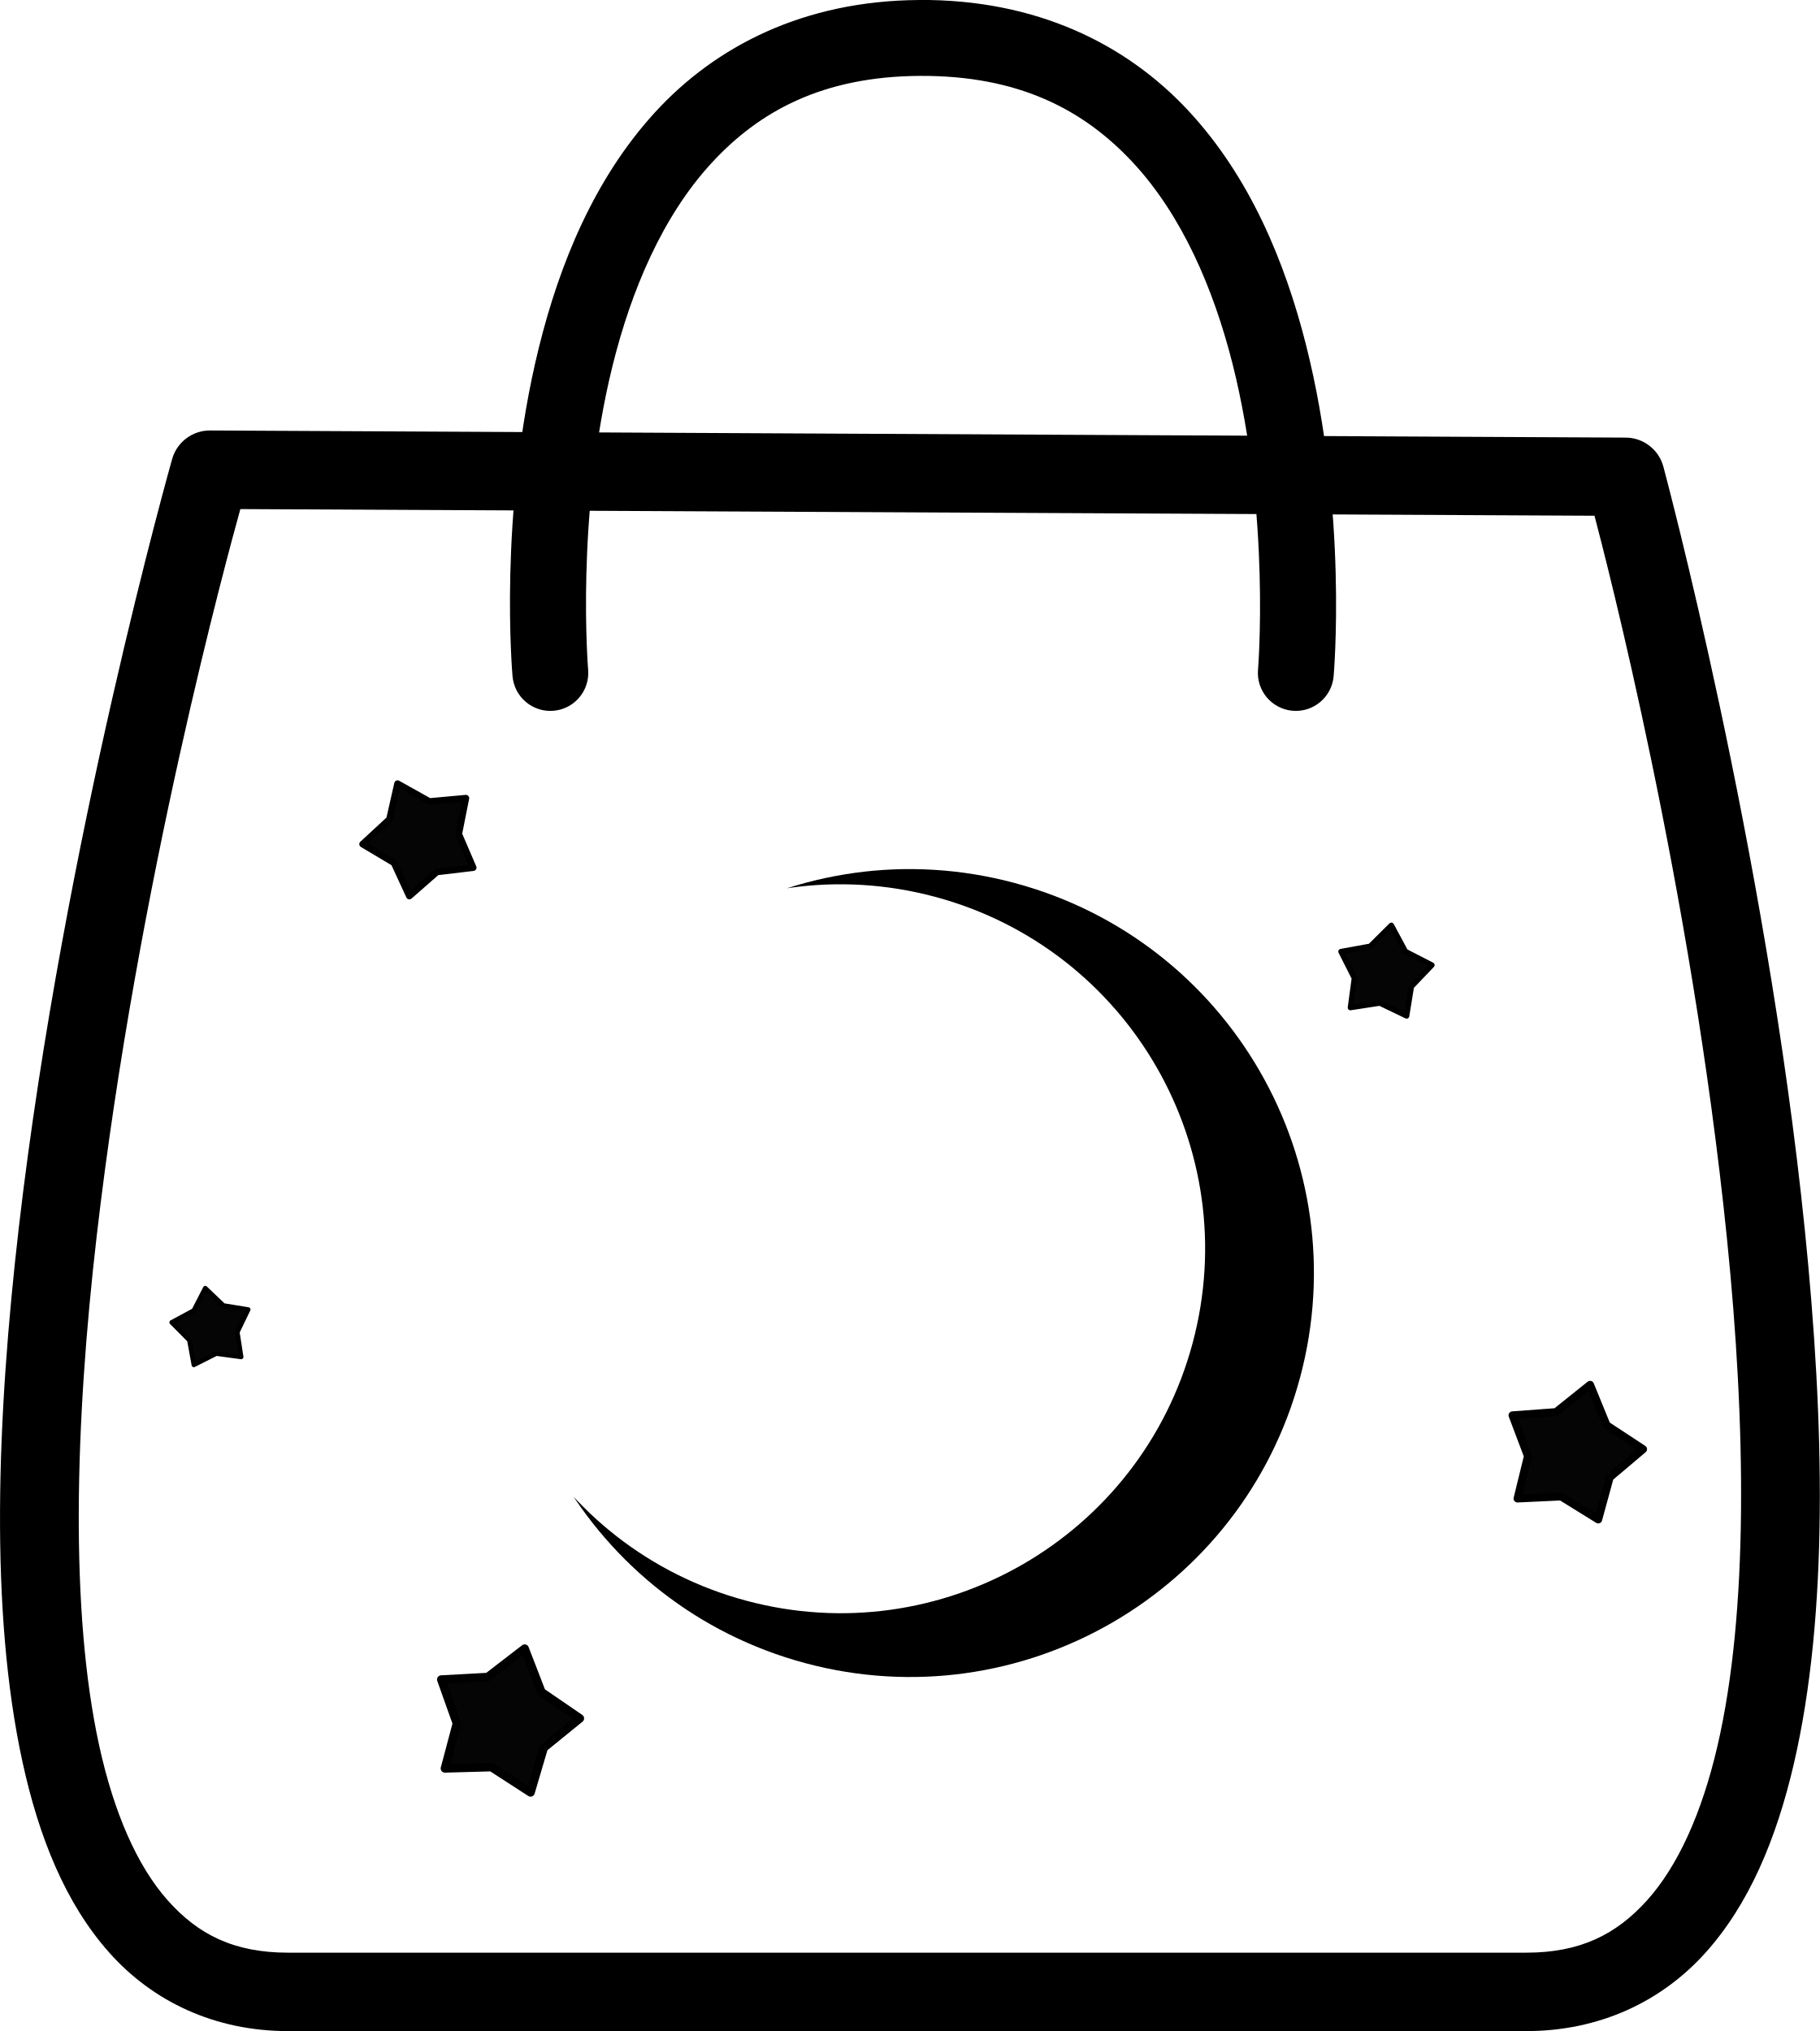
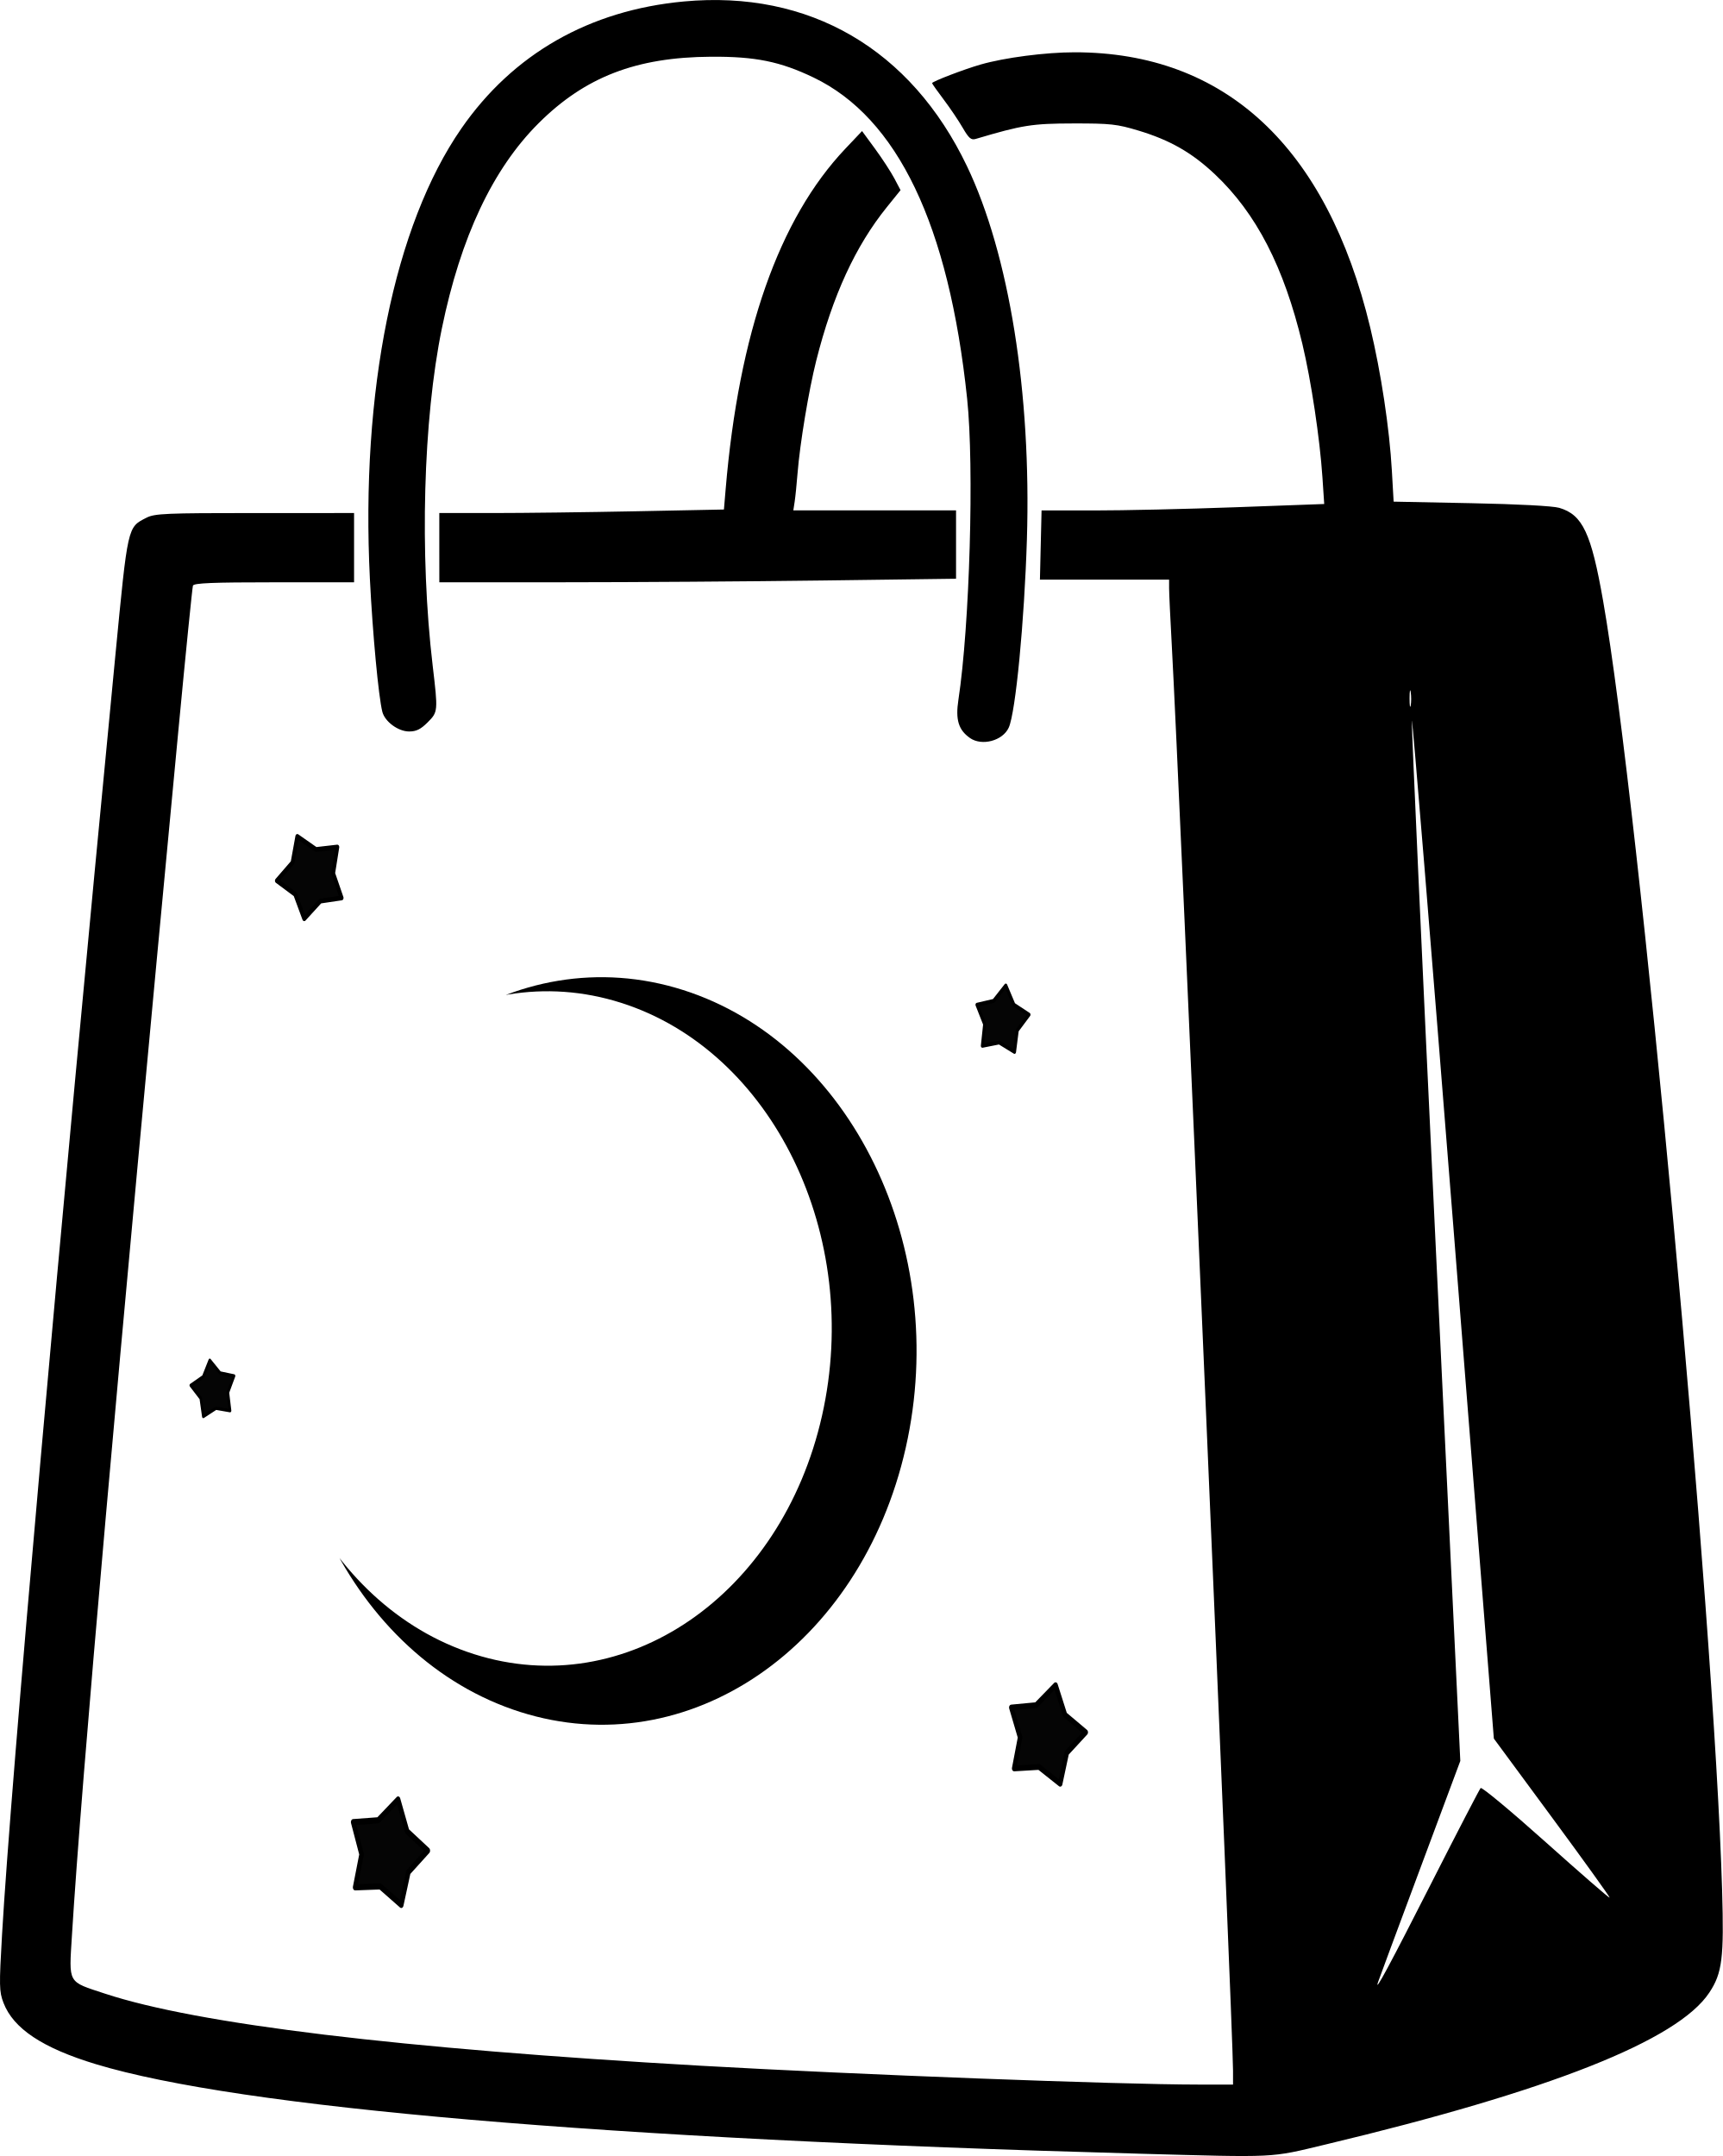
- <svg xmlns="http://www.w3.org/2000/svg" width="131.448mm" height="146.721mm" viewBox="0 0 131.448 146.721" version="1.1" id="svg1" xml:space="preserve">
+ <svg xmlns="http://www.w3.org/2000/svg" width="171.134mm" height="214.163mm" viewBox="0 0 171.134 214.163" version="1.1" id="svg1" xml:space="preserve">
  <defs id="defs1">
    <clipPath clipPathUnits="userSpaceOnUse" id="clipPath2">
      <circle style="display:none;fill:#ff0000;stroke-width:2.387;stroke-linecap:round;stroke-linejoin:round;paint-order:markers fill stroke" id="circle2" cx="-191.339" cy="166.846" r="43.271" clip-path="none" d="m -148.068,166.846 a 43.271,43.271 0 0 1 -43.271,43.271 43.271,43.271 0 0 1 -43.271,-43.271 43.271,43.271 0 0 1 43.271,-43.271 43.271,43.271 0 0 1 43.271,43.271 z" />
      <path id="lpe_path-effect2" style="fill:#ff0000;stroke-width:2.387;stroke-linecap:round;stroke-linejoin:round;paint-order:markers fill stroke" class="powerclip" d="m -235.608,114.543 h 105.922 v 105.922 h -105.922 z m 87.54,52.303 a 43.271,43.271 0 0 0 -43.271,-43.271 43.271,43.271 0 0 0 -43.271,43.271 43.271,43.271 0 0 0 43.271,43.271 43.271,43.271 0 0 0 43.271,-43.271 z" />
    </clipPath>
  </defs>
-   <g id="layer1" transform="translate(-42.80263,-69.95212)">
-     <g id="g68">
-       <g id="g65" transform="matrix(3.452246,0,0,3.452246,-232.7946,-284.1036)">
-         <g id="g63-9" transform="translate(-282.788,106.5192)">
-           <path style="color:#000000;fill:#000000;stroke-linecap:round;stroke-linejoin:round;-inkscape-stroke:none;paint-order:markers fill stroke" d="m 367.014,5.047 a 0.82,0.82 0 0 0 -0.793,0.598 c 0,0 -2.271,8.002 -3.205,16.055 -0.467,4.026 -0.614,8.062 0.076,11.219 0.345,1.578 0.901,2.953 1.811,3.977 0.909,1.024 2.207,1.645 3.744,1.645 h 25.906 c 1.53,0 2.827,-0.616 3.744,-1.633 0.917,-1.017 1.488,-2.384 1.854,-3.955 0.731,-3.141 0.64,-7.16 0.232,-11.168 -0.816,-8.016 -2.961,-15.982 -2.961,-15.982 a 0.82,0.82 0 0 0 -0.789,-0.607 z m 0.635,1.645 28.332,0.139 c 0.232,0.88 2.023,7.763 2.771,15.119 0.399,3.918 0.453,7.826 -0.199,10.629 -0.326,1.402 -0.828,2.511 -1.475,3.229 -0.647,0.717 -1.404,1.092 -2.525,1.092 h -25.906 c -1.128,0 -1.88,-0.376 -2.518,-1.094 -0.638,-0.718 -1.126,-1.831 -1.434,-3.238 -0.616,-2.815 -0.507,-6.741 -0.051,-10.678 0.858,-7.396 2.761,-14.322 3.004,-15.197 z" id="path8-37" />
-           <path style="color:#000000;fill:#000000;stroke-linecap:round;stroke-linejoin:round;-inkscape-stroke:none;paint-order:markers fill stroke" d="m 381.855,-3.961 c -2.417,0.014 -4.266,0.966 -5.535,2.355 -1.269,1.389 -1.993,3.171 -2.424,4.91 -0.861,3.477 -0.553,6.885 -0.553,6.885 a 0.794,0.794 0 0 0 0.861,0.723 0.794,0.794 0 0 0 0.721,-0.859 c 0,0 -0.269,-3.211 0.512,-6.365 0.391,-1.577 1.043,-3.114 2.055,-4.221 1.011,-1.107 2.349,-1.828 4.371,-1.84 2.059,-0.012 3.422,0.701 4.451,1.803 1.029,1.102 1.694,2.64 2.094,4.223 0.799,3.165 0.533,6.4 0.533,6.4 a 0.794,0.794 0 0 0 0.723,0.859 0.794,0.794 0 0 0 0.859,-0.723 c 0,0 0.306,-3.434 -0.576,-6.926 -0.441,-1.746 -1.18,-3.533 -2.473,-4.918 -1.293,-1.385 -3.169,-2.321 -5.619,-2.307 z" id="path10-52" />
-         </g>
-       </g>
+   <g id="layer1" transform="translate(-475.8835,-2.020349)">
+     <g id="g7">
+       <path style="fill:#000000" d="m 588.843,215.947 c -52.932,-1.451 -89.174,-4.564 -103.433,-8.884 -5.295,-1.604 -8.202,-3.536 -9.181,-6.099 -0.428,-1.119 -0.438,-1.647 -0.141,-6.798 0.872,-15.122 5.616,-68.671 11.249,-126.975 1.258,-13.022 1.203,-12.778 3.1,-13.745 0.816,-0.416 1.903,-0.463 10.763,-0.463 l 9.856,-4.1e-4 v 3.44 3.44 h -7.946 c -6.119,0 -7.972,0.076 -8.06,0.331 -0.063,0.182 -0.713,6.641 -1.444,14.354 -6.083,64.164 -9.64,104.431 -10.576,119.724 -0.297,4.858 -0.475,4.546 3.288,5.786 9.197,3.031 29.26,5.456 59.267,7.164 15.474,0.881 41.404,1.863 49.279,1.866 l 3.506,0.001 v -1.396 c 0,-3.92 -5.331,-127.967 -6.086,-141.611 -0.145,-2.619 -0.264,-5.149 -0.264,-5.622 l -1.6e-4,-0.86 -6.416,4.6e-4 -6.416,4.7e-4 0.081,-3.44 0.081,-3.44 5.211,0.005 c 2.866,0.003 9.183,-0.14 14.039,-0.318 l 8.828,-0.323 -0.177,-2.659 c -0.258,-3.858 -1.121,-9.593 -1.993,-13.242 -1.827,-7.641 -4.574,-12.969 -8.687,-16.849 -2.277,-2.148 -4.466,-3.4 -7.591,-4.341 -2.153,-0.648 -2.775,-0.716 -6.482,-0.71 -4.091,0.007 -5.047,0.158 -9.686,1.536 -0.46,0.137 -0.688,-0.059 -1.298,-1.112 -0.407,-0.703 -1.257,-1.964 -1.89,-2.802 -0.632,-0.838 -1.149,-1.57 -1.149,-1.626 0,-0.16 3.157,-1.371 4.822,-1.85 2.387,-0.686 6.449,-1.215 9.333,-1.215 14.958,-0.003 25.058,9.398 29.368,27.337 1.073,4.467 1.91,10.004 2.151,14.228 l 0.175,3.071 7.701,0.153 c 4.669,0.093 8.116,0.276 8.756,0.464 2.315,0.683 3.17,2.498 4.354,9.248 3.616,20.61 11.022,100.848 11.819,128.058 0.198,6.758 0.013,8.241 -1.273,10.182 -3.143,4.744 -15.811,9.757 -38.13,15.088 -5.61,1.34 -4.609,1.291 -18.704,0.905 z m 29.344,-27.101 c 2.515,-4.948 4.667,-9.094 4.781,-9.215 0.114,-0.12 3.027,2.303 6.473,5.386 3.446,3.083 6.301,5.563 6.344,5.511 0.043,-0.052 -2.528,-3.63 -5.714,-7.952 l -5.792,-7.857 -4.025,-50.88 c -2.214,-27.984 -4.067,-50.583 -4.118,-50.22 -0.051,0.363 1.01,23.759 2.359,51.991 l 2.452,51.331 -3.995,10.716 c -2.197,5.894 -4.075,10.954 -4.173,11.245 -0.418,1.242 1.116,-1.609 5.409,-10.054 z M 616.021,70.78 c -0.061,-0.402 -0.112,-0.136 -0.114,0.592 -0.002,0.728 0.048,1.057 0.111,0.731 0.063,-0.325 0.064,-0.921 0.004,-1.323 z m -43.789,4.544 c -1.135,-0.795 -1.444,-1.815 -1.145,-3.774 1.123,-7.344 1.582,-23.174 0.868,-29.944 -1.817,-17.237 -6.904,-27.874 -15.247,-31.882 -3.323,-1.596 -5.788,-2.097 -10.198,-2.069 -7.429,0.046 -12.508,2.006 -17.125,6.607 -4.547,4.533 -7.741,11.306 -9.607,20.379 -1.859,9.035 -2.224,22.43 -0.914,33.496 0.539,4.553 0.535,4.603 -0.506,5.644 -0.683,0.683 -1.124,0.9 -1.832,0.9 -1.088,0 -2.417,-0.98 -2.664,-1.964 -0.38,-1.515 -0.961,-7.723 -1.234,-13.188 -0.93,-18.632 2.416,-35.114 9.082,-44.74 5.137,-7.417 12.721,-11.749 22.099,-12.622 12.465,-1.16 22.57,4.721 28.14,16.377 4.182,8.751 6.393,22.526 5.945,37.038 -0.253,8.195 -1.123,17.219 -1.804,18.714 -0.597,1.31 -2.669,1.864 -3.858,1.031 z m -52.709,-18.902 v -3.44 h 5.381 c 2.959,0 9.321,-0.079 14.137,-0.175 l 8.756,-0.175 0.17,-2.008 c 1.312,-15.535 5.296,-26.872 11.891,-33.833 l 1.66,-1.752 1.295,1.766 c 0.712,0.972 1.572,2.292 1.912,2.935 l 0.617,1.169 -1.357,1.682 c -3.13,3.88 -5.388,8.79 -7.022,15.269 -0.739,2.93 -1.622,8.252 -1.851,11.152 -0.086,1.091 -0.216,2.371 -0.289,2.844 l -0.132,0.86 h 8.082 8.082 v 3.396 3.396 l -13.295,0.175 c -7.312,0.096 -18.861,0.175 -25.665,0.176 l -12.369,2.9e-4 z" id="path6" />
+       <path style="fill:#000000;fill-opacity:1;stroke-width:2.646;stroke-linecap:round;stroke-linejoin:round;paint-order:markers fill stroke" id="path1-3" clip-path="url(#clipPath2)" d="m -134.686,167.504 a 47.961,47.961 0 0 1 -47.961,47.961 47.961,47.961 0 0 1 -47.961,-47.961 47.961,47.961 0 0 1 47.961,-47.961 47.961,47.961 0 0 1 47.961,47.961 z" transform="matrix(0.6299555,0.2003168,-0.1687961,0.7475924,678.9797,47.57991)" />
+       <path style="fill:#000000;fill-opacity:0.979;stroke:#000000;stroke-width:1.587;stroke-linecap:round;stroke-linejoin:round;paint-order:markers fill stroke" id="path1-37" d="m 125.449,234.034 -8.726,1.036 -6.608,5.791 -3.682,-7.978 -7.55,-4.495 6.45,-5.967 1.942,-8.569 7.668,4.291 8.75,-0.801 -1.711,8.619 z" transform="matrix(0.2419735,0,0,0.3024939,479.4614,20.41923)" />
+       <path style="fill:#000000;fill-opacity:0.979;stroke:#000000;stroke-width:1.587;stroke-linecap:round;stroke-linejoin:round;paint-order:markers fill stroke" id="path1-1" d="m 125.449,234.034 -8.726,1.036 -6.608,5.791 -3.682,-7.978 -7.55,-4.495 6.45,-5.967 1.942,-8.569 7.668,4.291 8.75,-0.801 -1.711,8.619 z" transform="matrix(0.2182822,0.2463597,-0.1809307,0.2972185,530.7052,90.77871)" />
+       <path style="fill:#000000;fill-opacity:0.979;stroke:#000000;stroke-width:1.587;stroke-linecap:round;stroke-linejoin:round;paint-order:markers fill stroke" id="path1-9" d="m 125.449,234.034 -8.726,1.036 -6.608,5.791 -3.682,-7.978 -7.55,-4.495 6.45,-5.967 1.942,-8.569 7.668,4.291 8.75,-0.801 -1.711,8.619 z" transform="matrix(0.1620512,0.1320685,-0.103032,0.2077205,580.4455,41.32724)" />
+       <path style="fill:#000000;fill-opacity:0.979;stroke:#000000;stroke-width:1.587;stroke-linecap:round;stroke-linejoin:round;paint-order:markers fill stroke" id="path1-0" d="m 125.449,234.034 -8.726,1.036 -6.608,5.791 -3.682,-7.978 -7.55,-4.495 6.45,-5.967 1.942,-8.569 7.668,4.291 8.75,-0.801 -1.711,8.619 z" transform="matrix(0.2200286,0.2250858,-0.1752829,0.282545,594.62,84.84688)" />
+       <path style="fill:#000000;fill-opacity:0.979;stroke:#000000;stroke-width:1.587;stroke-linecap:round;stroke-linejoin:round;paint-order:markers fill stroke" id="path1-0-0" d="m 125.449,234.034 -8.726,1.036 -6.608,5.791 -3.682,-7.978 -7.55,-4.495 6.45,-5.967 1.942,-8.569 7.668,4.291 8.75,-0.801 -1.711,8.619 z" transform="matrix(0.1552698,0.05187734,-0.04001073,0.2013206,488.6218,88.52307)" />
    </g>
-     <path style="fill:#000000;fill-opacity:1;stroke-width:2.646;stroke-linecap:round;stroke-linejoin:round;paint-order:markers fill stroke" id="path1-3" clip-path="url(#clipPath2)" d="m -134.686,167.504 a 47.961,47.961 0 0 1 -47.961,47.961 47.961,47.961 0 0 1 -47.961,-47.961 47.961,47.961 0 0 1 47.961,-47.961 47.961,47.961 0 0 1 47.961,47.961 z" transform="matrix(0.5875982,0.1574464,-0.1574464,0.5875982,242.2226,92.25036)" />
-     <path style="fill:#000000;fill-opacity:0.979;stroke:#000000;stroke-width:1.587;stroke-linecap:round;stroke-linejoin:round;paint-order:markers fill stroke" id="path1" d="m 125.449,234.034 -8.726,1.036 -6.608,5.791 -3.682,-7.978 -7.55,-4.495 6.45,-5.967 1.942,-8.569 7.668,4.291 8.75,-0.801 -1.711,8.619 z" transform="matrix(0.3007205,0,0,0.3007205,39.25795,62.25283)" />
-     <path style="fill:#000000;fill-opacity:0.979;stroke:#000000;stroke-width:1.587;stroke-linecap:round;stroke-linejoin:round;paint-order:markers fill stroke" id="path1-1" d="m 125.449,234.034 -8.726,1.036 -6.608,5.791 -3.682,-7.978 -7.55,-4.495 6.45,-5.967 1.942,-8.569 7.668,4.291 8.75,-0.801 -1.711,8.619 z" transform="matrix(0.2948693,0.2444125,-0.2444125,0.2948693,101.3374,99.76961)" />
-     <path style="fill:#000000;fill-opacity:0.979;stroke:#000000;stroke-width:1.587;stroke-linecap:round;stroke-linejoin:round;paint-order:markers fill stroke" id="path1-9" d="m 125.449,234.034 -8.726,1.036 -6.608,5.791 -3.682,-7.978 -7.55,-4.495 6.45,-5.967 1.942,-8.569 7.668,4.291 8.75,-0.801 -1.711,8.619 z" transform="matrix(0.2063636,0.1312057,-0.1312057,0.2063636,149.2235,78.58964)" />
-     <path style="fill:#000000;fill-opacity:0.979;stroke:#000000;stroke-width:1.587;stroke-linecap:round;stroke-linejoin:round;paint-order:markers fill stroke" id="path1-0" d="m 125.449,234.034 -8.726,1.036 -6.608,5.791 -3.682,-7.978 -7.55,-4.495 6.45,-5.967 1.942,-8.569 7.668,4.291 8.75,-0.801 -1.711,8.619 z" transform="matrix(0.2807079,0.2236223,-0.2236223,0.2807079,175.367,85.97196)" />
-     <path style="fill:#000000;fill-opacity:0.979;stroke:#000000;stroke-width:1.587;stroke-linecap:round;stroke-linejoin:round;paint-order:markers fill stroke" id="path1-0-0" d="m 125.449,234.034 -8.726,1.036 -6.608,5.791 -3.682,-7.978 -7.55,-4.495 6.45,-5.967 1.942,-8.569 7.668,4.291 8.75,-0.801 -1.711,8.619 z" transform="matrix(0.1999526,0.05152483,-0.05152483,0.1999526,47.19791,114.7201)" />
  </g>
</svg>
